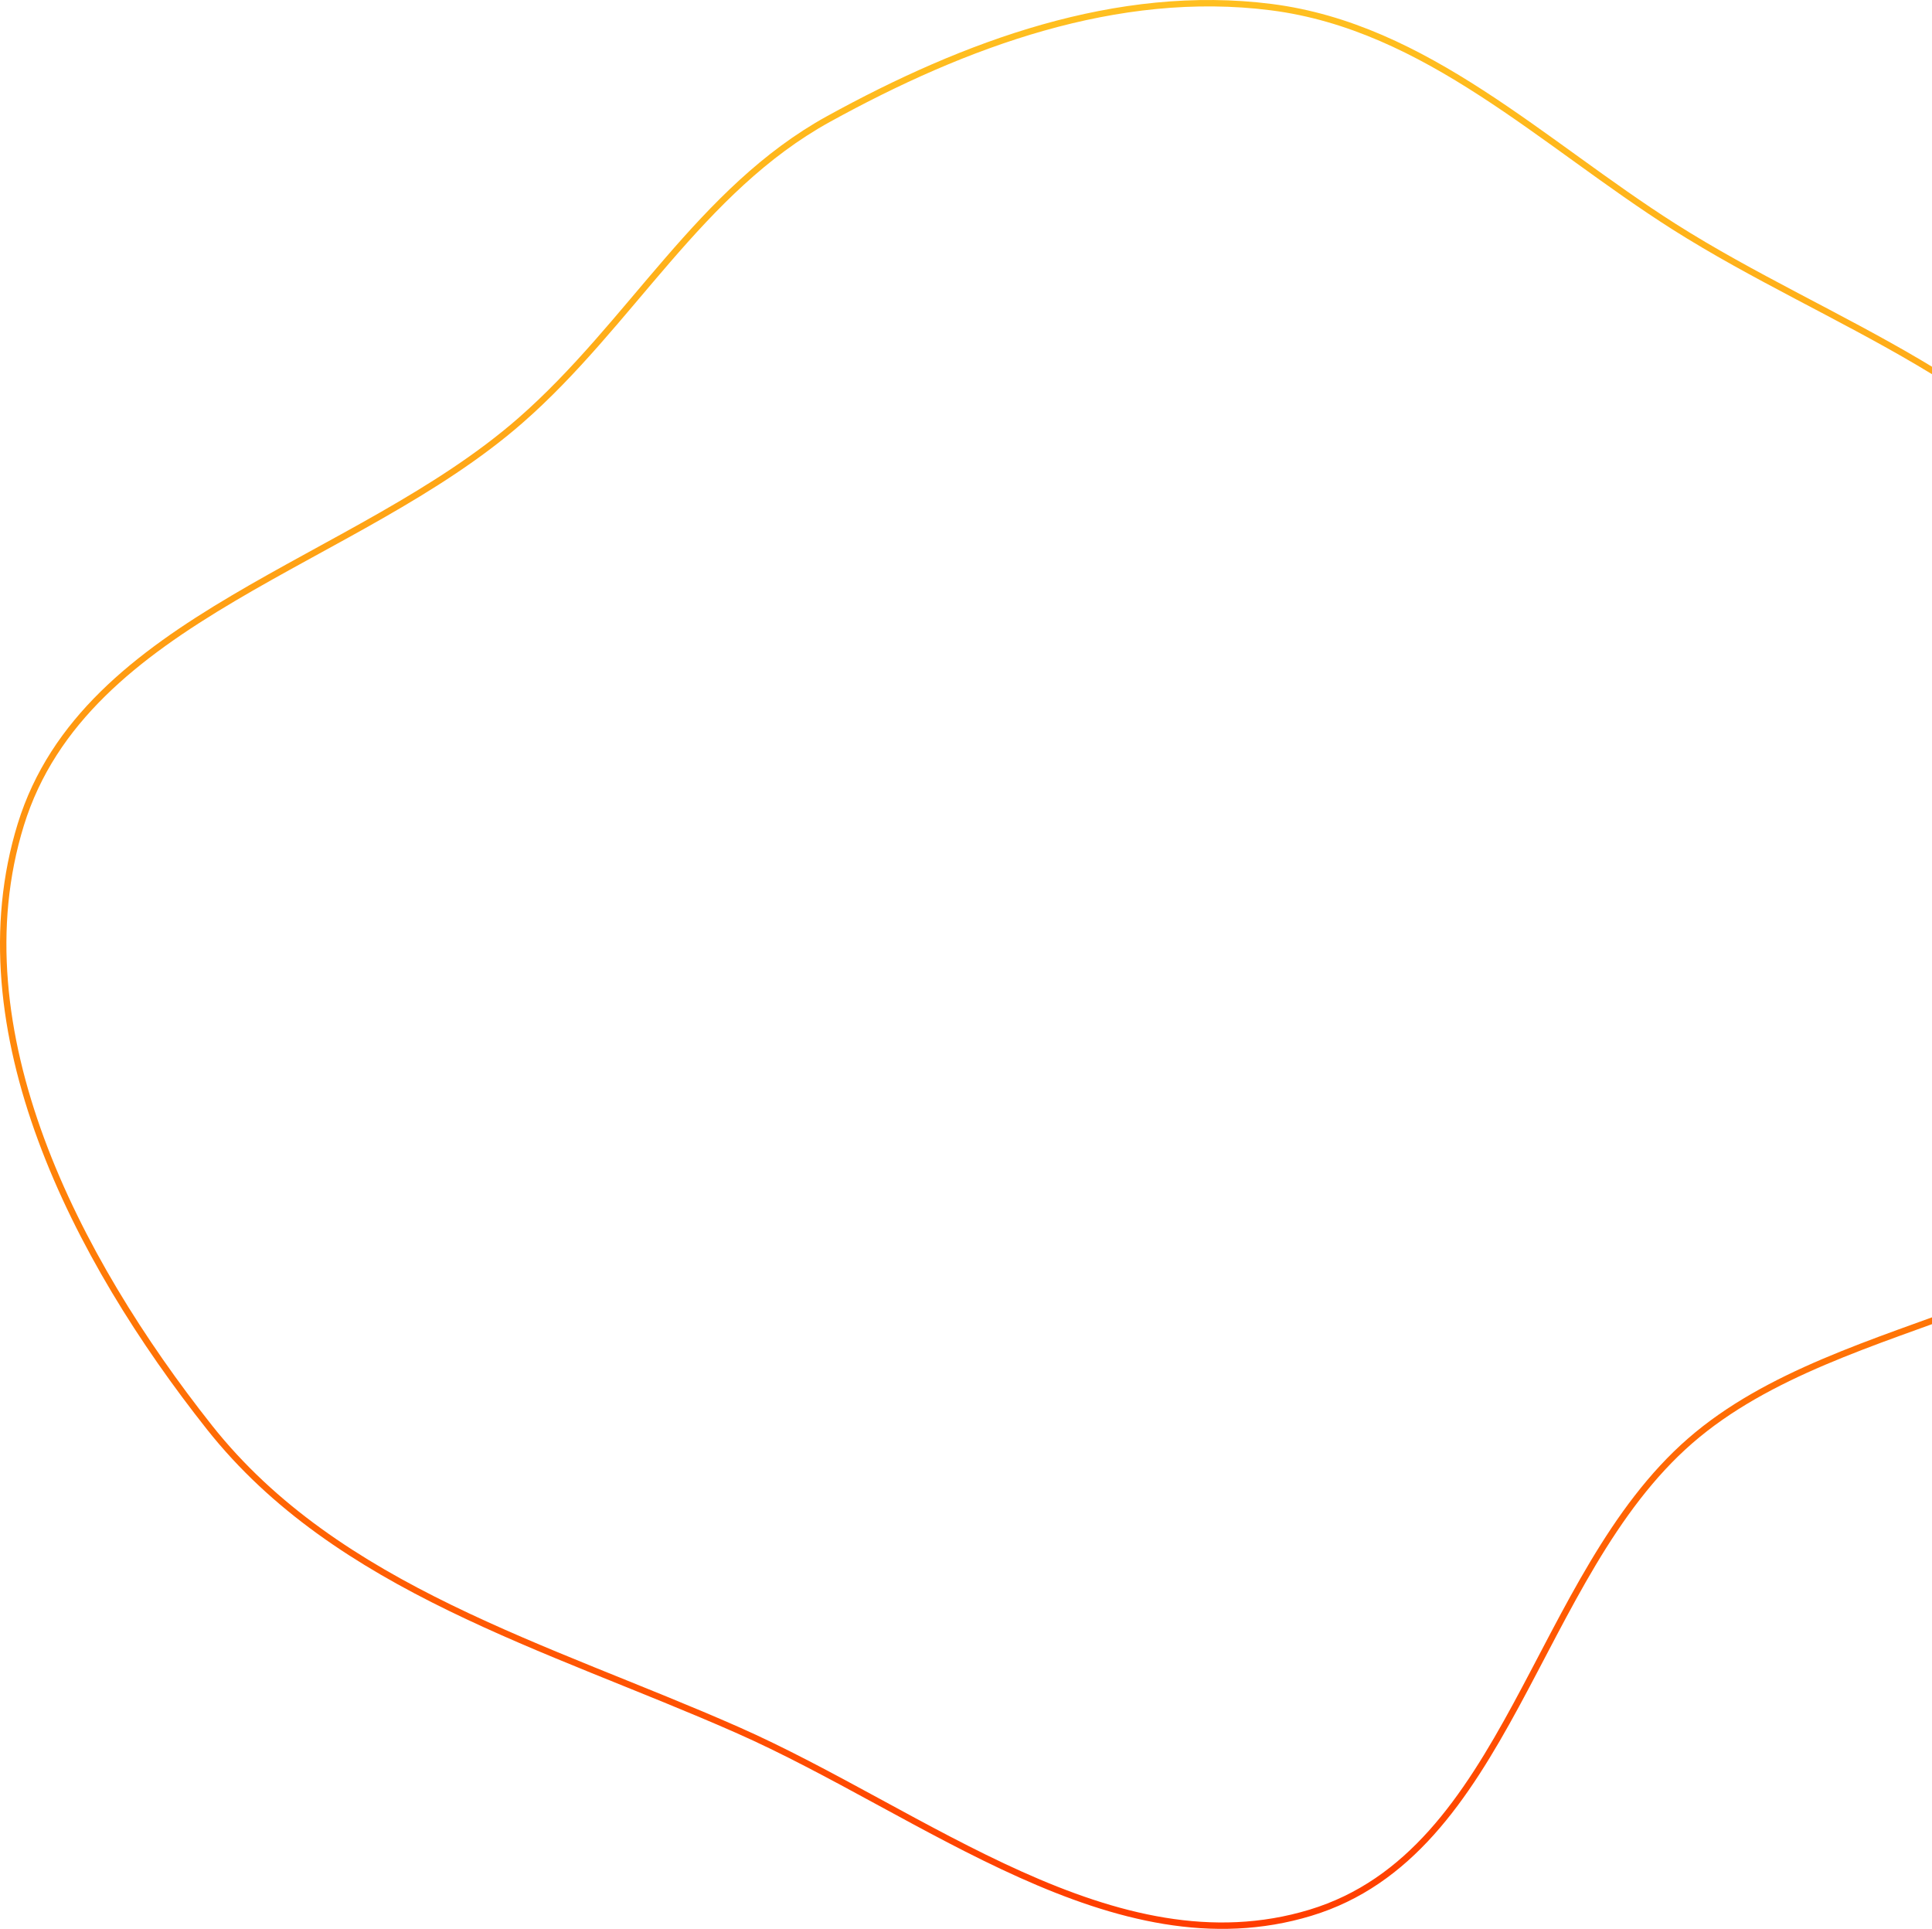
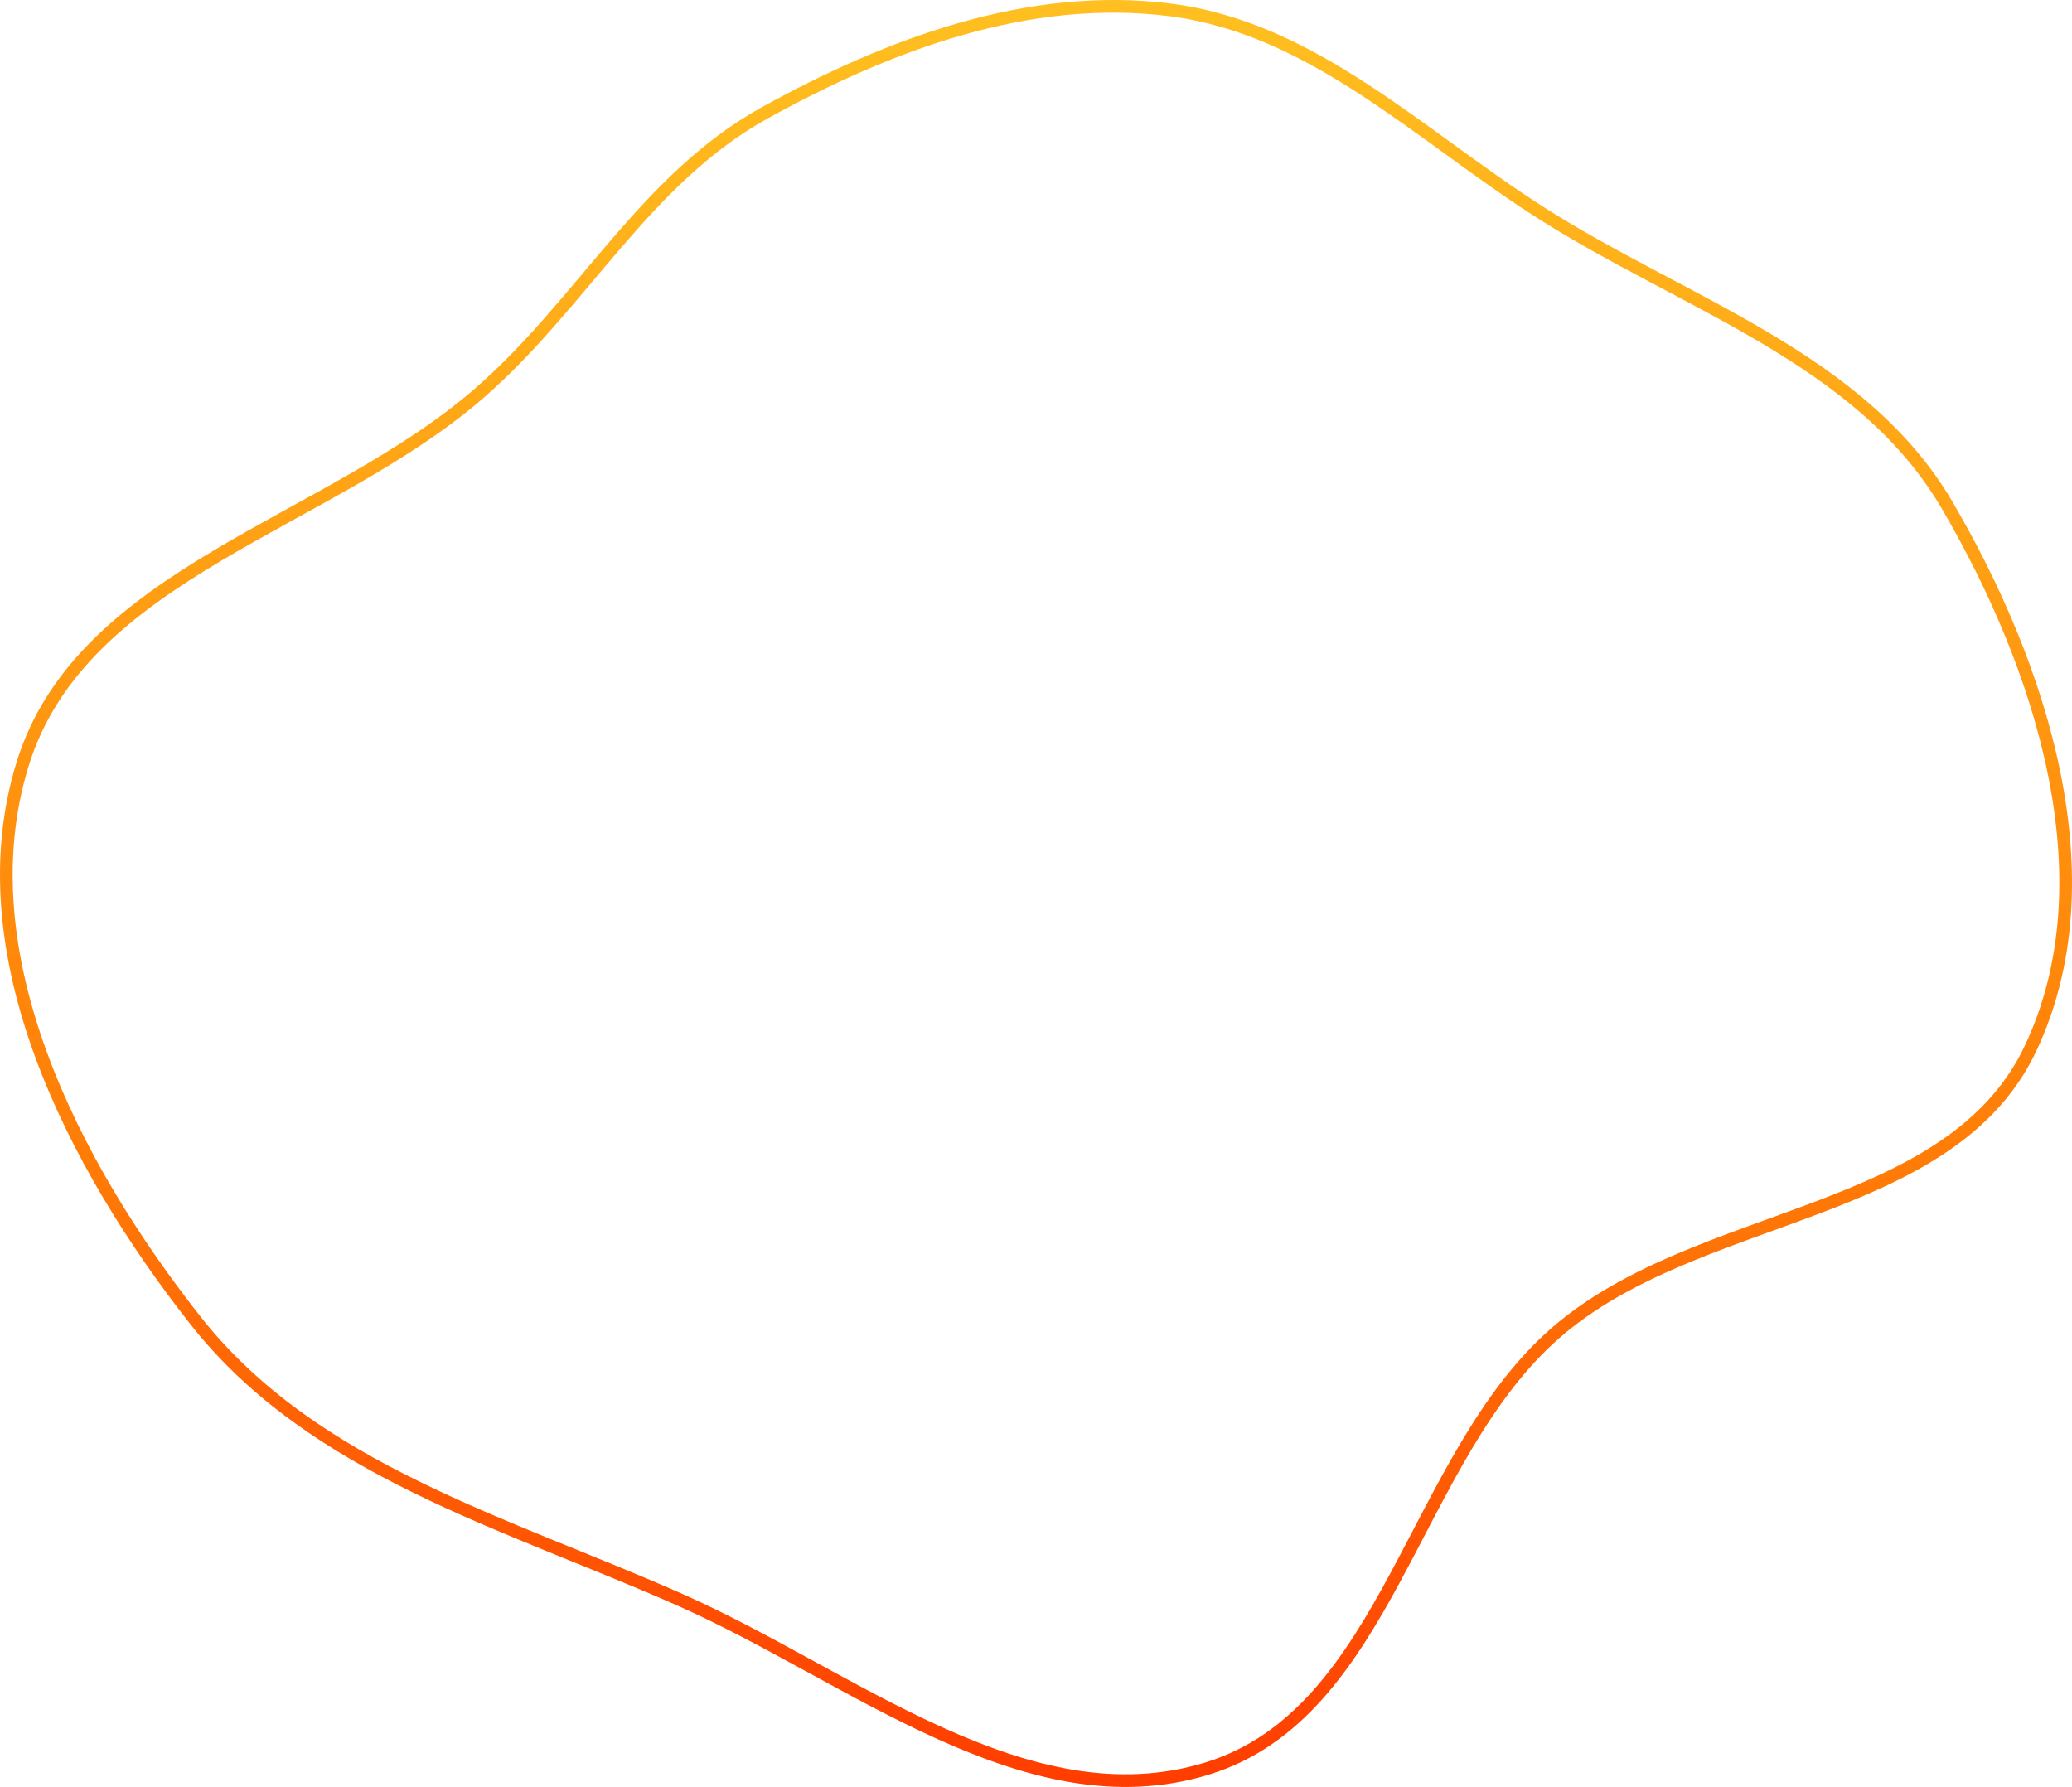
- <svg xmlns="http://www.w3.org/2000/svg" width="603" height="602" viewBox="0 0 603 602" fill="none">
-   <path fill-rule="evenodd" clip-rule="evenodd" d="M6.492 257.36C26.563 192.397 111.03 176.136 162.396 131.268C196.906 101.124 218.44 59.244 258.633 37.117C301.052 13.763 348.68 -3.908 396.781 2.228C445.196 8.404 481.429 44.687 522.572 70.785C571.372 101.739 631.407 119.959 660.654 169.605C692.818 224.205 716.248 296.195 689.06 353.403C661.701 410.97 575.772 407.724 527.559 449.654C478.961 491.919 470.777 578.234 409.004 596.961C347.831 615.506 288.481 565.629 230.021 539.853C170.892 513.782 105.316 495.96 65.334 445.431C23.653 392.755 -13.298 321.417 6.492 257.36Z" stroke="url(#paint0_linear_82_192)" stroke-width="2" />
+ <svg xmlns="http://www.w3.org/2000/svg" width="327" height="282" viewBox="0 0 327 282" fill="none">
+   <path fill-rule="evenodd" clip-rule="evenodd" d="M3.55 120.635C12.869 90.319 52.085 82.73 75.934 61.792C91.956 47.724 101.954 28.181 120.615 17.854C140.31 6.956 162.423 -1.29 184.756 1.573C207.234 4.455 224.056 21.387 243.159 33.566C265.816 48.012 293.689 56.514 307.268 79.682C322.201 105.162 333.079 138.758 320.456 165.455C307.754 192.319 267.859 190.805 245.474 210.372C222.911 230.095 219.111 270.376 190.43 279.115C162.029 287.769 134.473 264.493 107.331 252.465C79.879 240.298 49.432 231.981 30.869 208.401C11.517 183.819 -5.638 150.528 3.55 120.635Z" stroke="url(#paint0_linear_87_572)" stroke-width="2" />
  <defs>
-     <linearGradient id="paint0_linear_82_192" x1="345.928" y1="601" x2="346.154" y2="-172.241" gradientUnits="userSpaceOnUse">
+     <linearGradient id="paint0_linear_87_572" x1="161.145" y1="281" x2="161.251" y2="-79.846" gradientUnits="userSpaceOnUse">
      <stop stop-color="#FF3D00" />
      <stop offset="0.281" stop-color="#FF7E07" />
      <stop offset="1" stop-color="#FFDD2B" />
    </linearGradient>
  </defs>
</svg>
